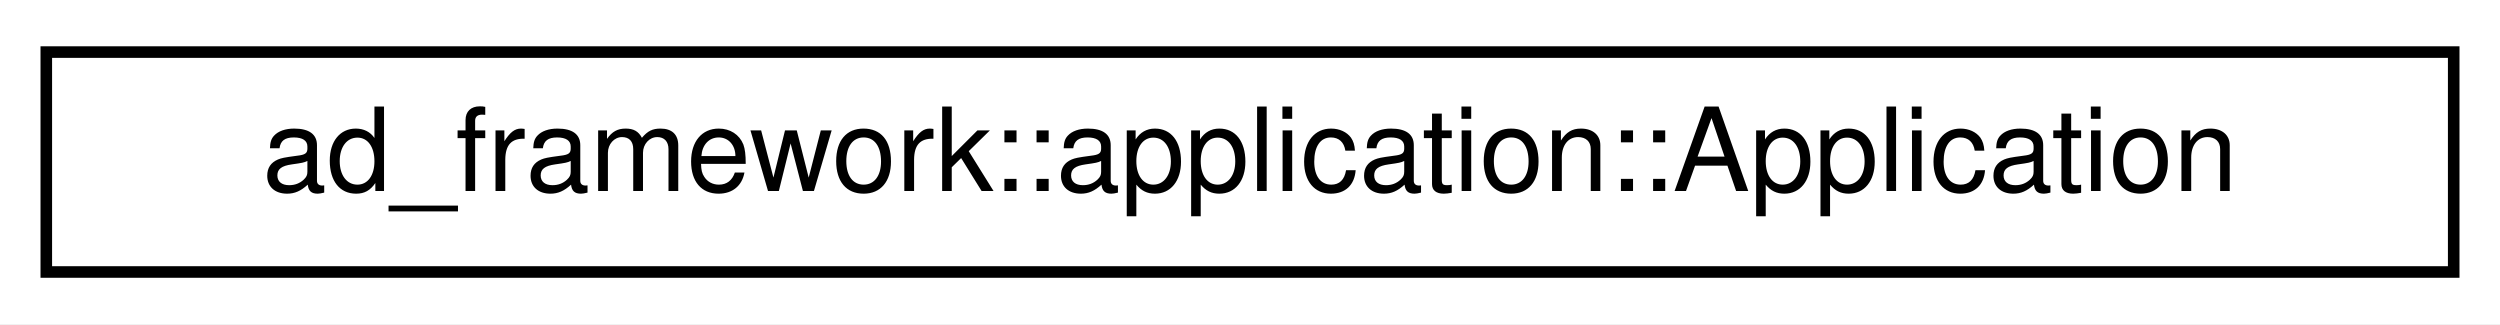
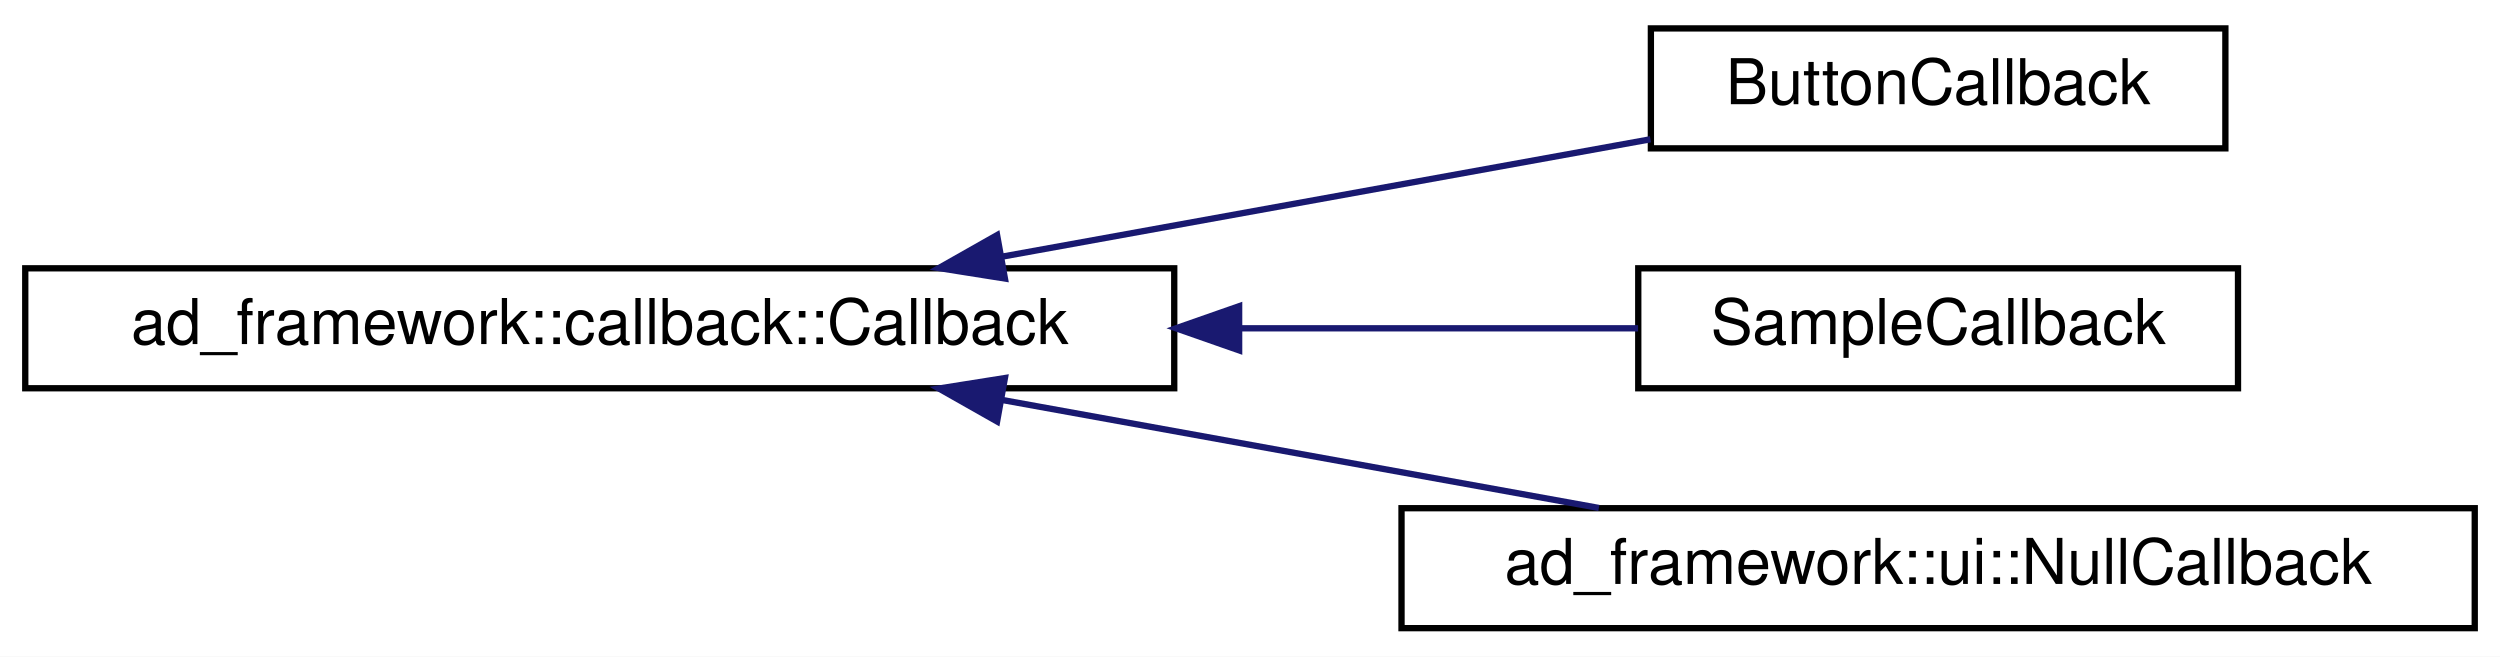
- <svg xmlns="http://www.w3.org/2000/svg" xmlns:xlink="http://www.w3.org/1999/xlink" width="216pt" height="28pt" viewBox="0.00 0.00 216.00 28.00">
-   <g id="graph0" class="graph" transform="scale(1 1) rotate(0) translate(4 24)">
-     <polygon fill="white" stroke="transparent" points="-4,4 -4,-24 212,-24 212,4 -4,4" />
+ <svg xmlns="http://www.w3.org/2000/svg" xmlns:xlink="http://www.w3.org/1999/xlink" width="396pt" height="104pt" viewBox="0.00 0.00 396.00 104.00">
+   <g id="graph0" class="graph" transform="scale(1 1) rotate(0) translate(4 100)">
+     <polygon fill="white" stroke="transparent" points="-4,4 -4,-100 392,-100 392,4 -4,4" />
    <g id="node1" class="node">
      <g id="a_node1">
-         <a xlink:href="classad__framework_1_1application_1_1Application.html" target="_top" xlink:title=" ">
-           <polygon fill="white" stroke="black" points="0,-0.5 0,-19.5 208,-19.5 208,-0.5 0,-0.5" />
-           <text text-anchor="middle" x="104" y="-7.5" font-family="Helvetica,sans-Serif" font-size="10.00">ad_framework::application::Application</text>
+         <a xlink:href="structad__framework_1_1callback_1_1Callback.html" target="_top" xlink:title=" ">
+           <polygon fill="white" stroke="black" points="0,-38.5 0,-57.5 182,-57.5 182,-38.5 0,-38.5" />
+           <text text-anchor="middle" x="91" y="-45.5" font-family="Helvetica,sans-Serif" font-size="10.00">ad_framework::callback::Callback</text>
        </a>
      </g>
    </g>
+     <g id="node2" class="node">
+       <g id="a_node2">
+         <a xlink:href="classButtonCallback.html" target="_top" xlink:title=" ">
+           <polygon fill="white" stroke="black" points="257.5,-76.5 257.5,-95.5 348.5,-95.5 348.5,-76.5 257.5,-76.5" />
+           <text text-anchor="middle" x="303" y="-83.5" font-family="Helvetica,sans-Serif" font-size="10.00">ButtonCallback</text>
+         </a>
+       </g>
+     </g>
+     <g id="edge1" class="edge">
+       <path fill="none" stroke="midnightblue" d="M154.75,-59.35C187.8,-65.34 227.56,-72.53 257.43,-77.94" />
+       <polygon fill="midnightblue" stroke="midnightblue" points="155.18,-55.88 144.72,-57.54 153.94,-62.76 155.18,-55.88" />
+     </g>
+     <g id="node3" class="node">
+       <g id="a_node3">
+         <a xlink:href="classSampleCallback.html" target="_top" xlink:title=" ">
+           <polygon fill="white" stroke="black" points="255.5,-38.5 255.5,-57.5 350.5,-57.5 350.5,-38.5 255.5,-38.5" />
+           <text text-anchor="middle" x="303" y="-45.5" font-family="Helvetica,sans-Serif" font-size="10.00">SampleCallback</text>
+         </a>
+       </g>
+     </g>
+     <g id="edge2" class="edge">
+       <path fill="none" stroke="midnightblue" d="M192.38,-48C214.44,-48 236.77,-48 255.47,-48" />
+       <polygon fill="midnightblue" stroke="midnightblue" points="192.28,-44.5 182.28,-48 192.28,-51.5 192.28,-44.5" />
+     </g>
+     <g id="node4" class="node">
+       <g id="a_node4">
+         <a xlink:href="classad__framework_1_1ui_1_1NullCallback.html" target="_top" xlink:title=" ">
+           <polygon fill="white" stroke="black" points="218,-0.5 218,-19.5 388,-19.5 388,-0.5 218,-0.5" />
+           <text text-anchor="middle" x="303" y="-7.5" font-family="Helvetica,sans-Serif" font-size="10.00">ad_framework::ui::NullCallback</text>
+         </a>
+       </g>
+     </g>
+     <g id="edge3" class="edge">
+       <path fill="none" stroke="midnightblue" d="M154.71,-36.65C184.84,-31.2 220.55,-24.74 249.26,-19.54" />
+       <polygon fill="midnightblue" stroke="midnightblue" points="153.94,-33.24 144.72,-38.46 155.18,-40.12 153.94,-33.24" />
+     </g>
  </g>
</svg>
